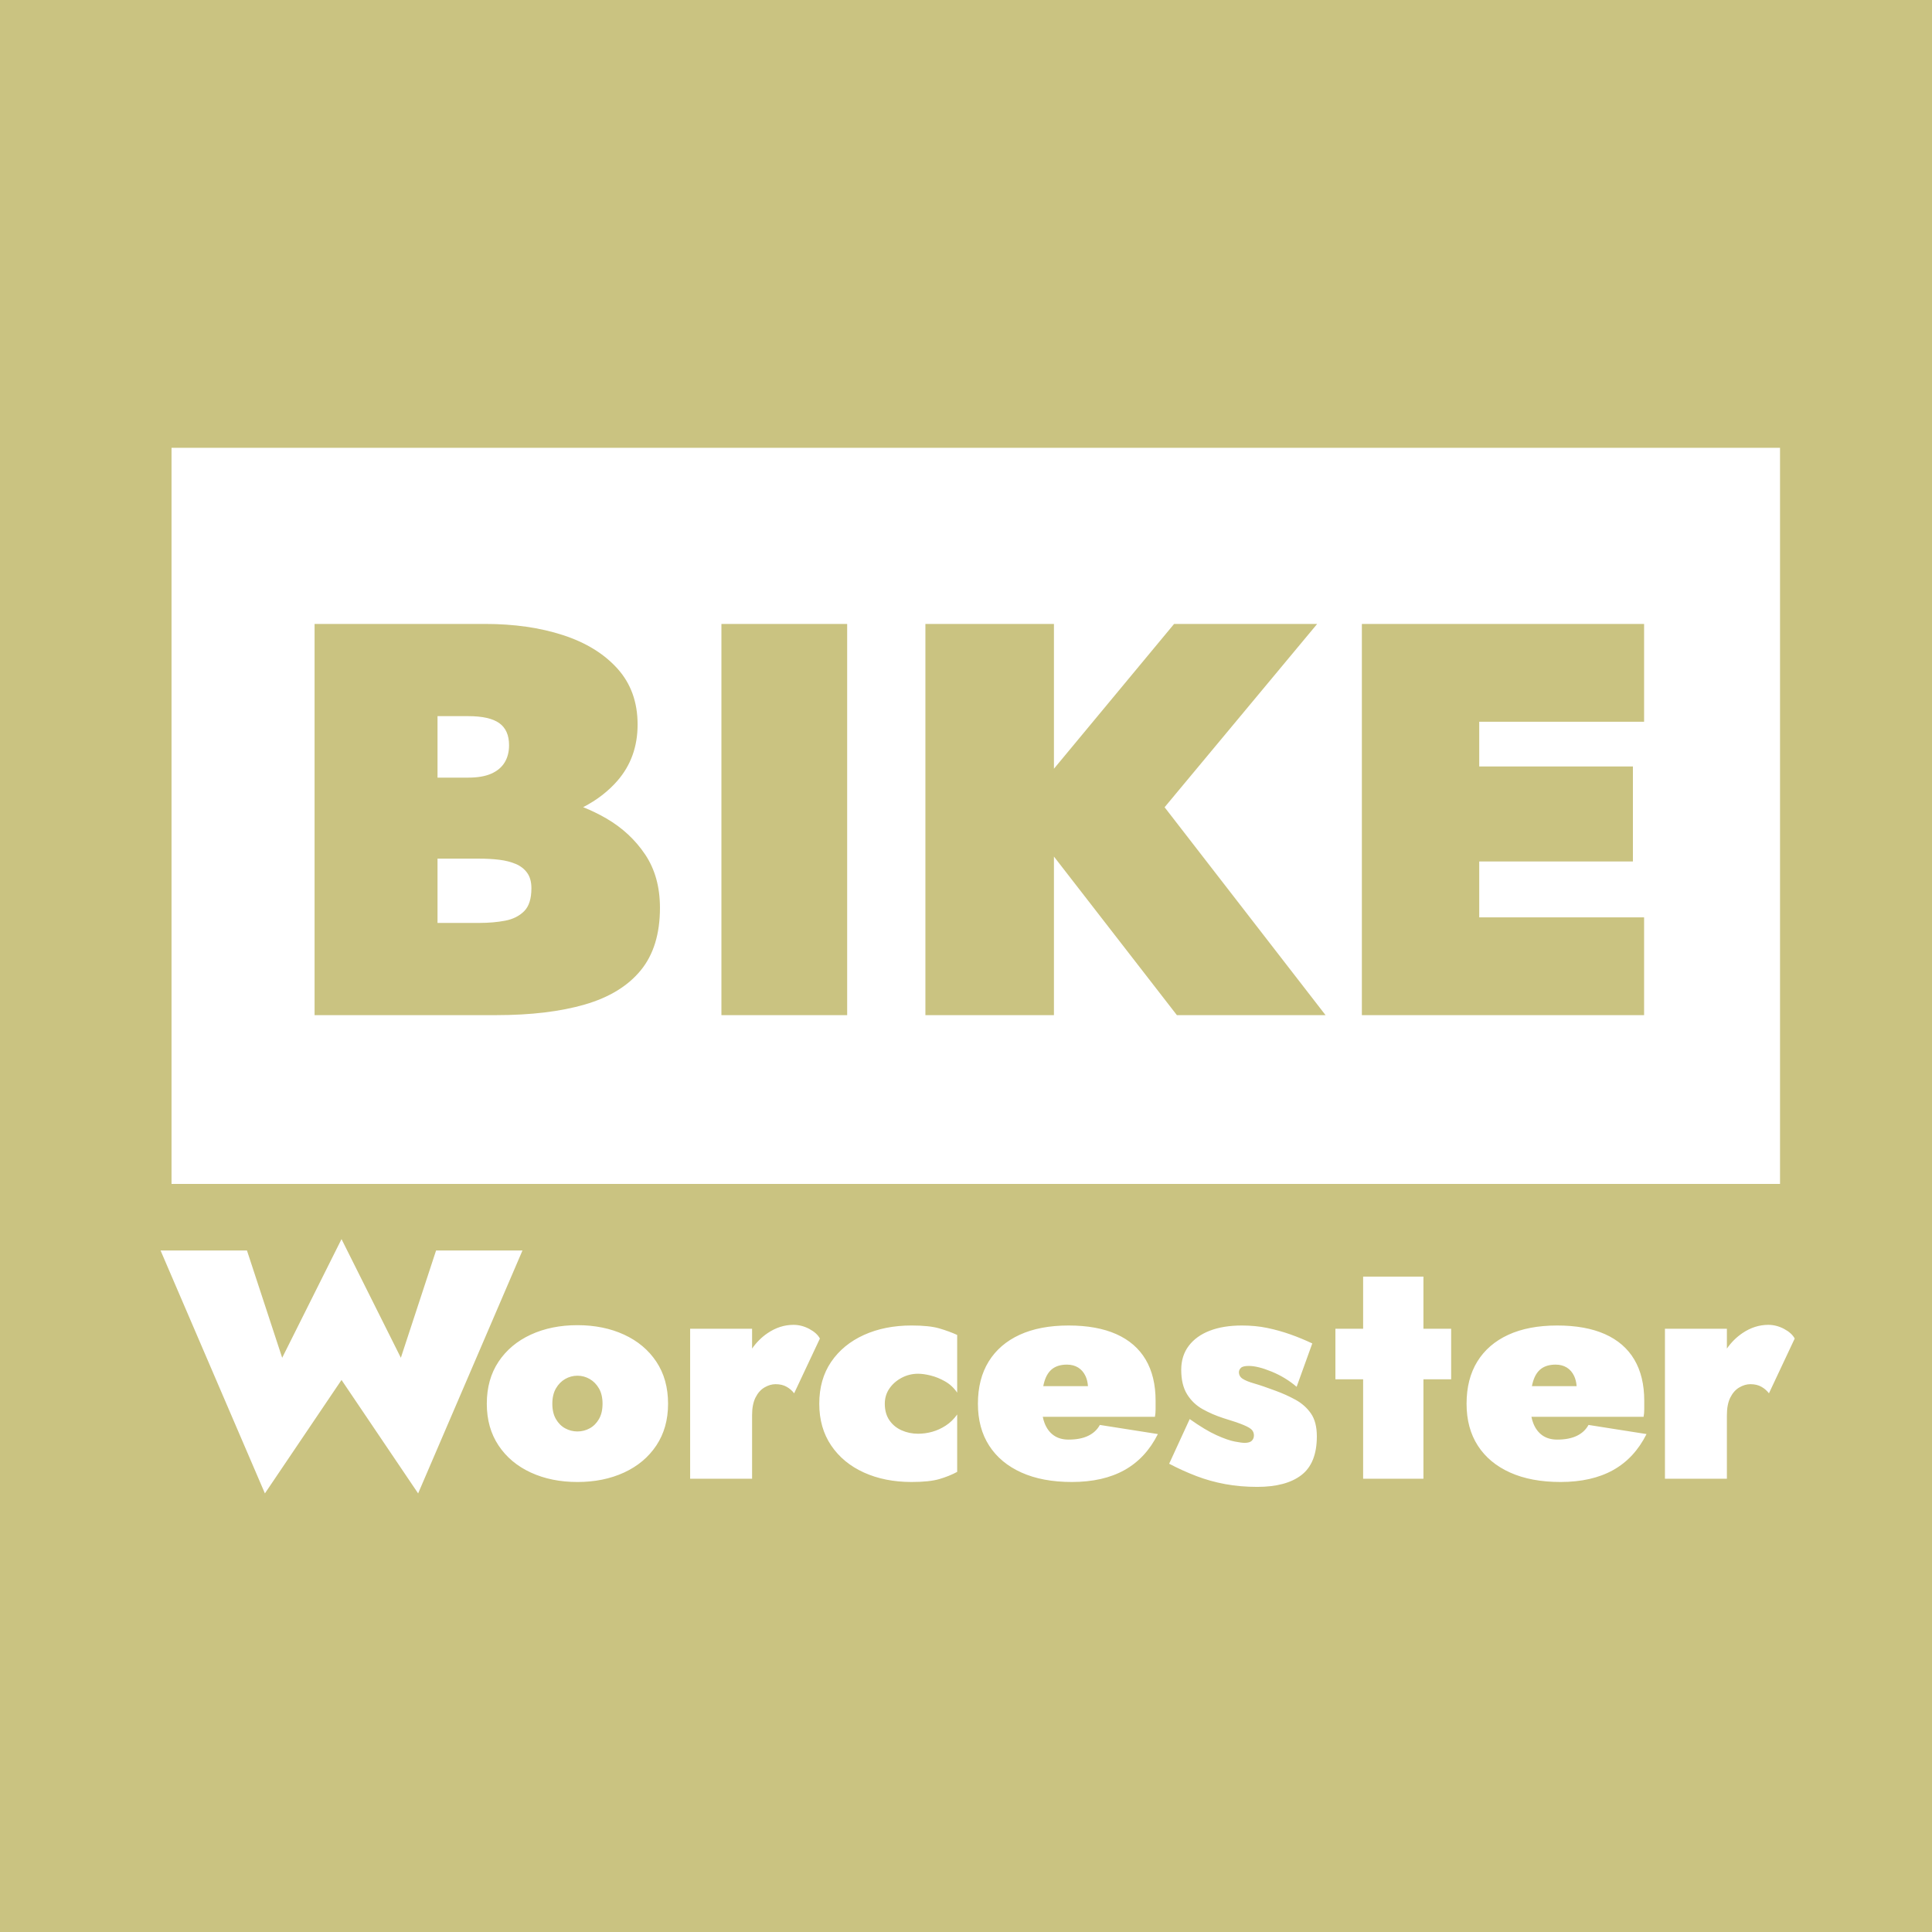
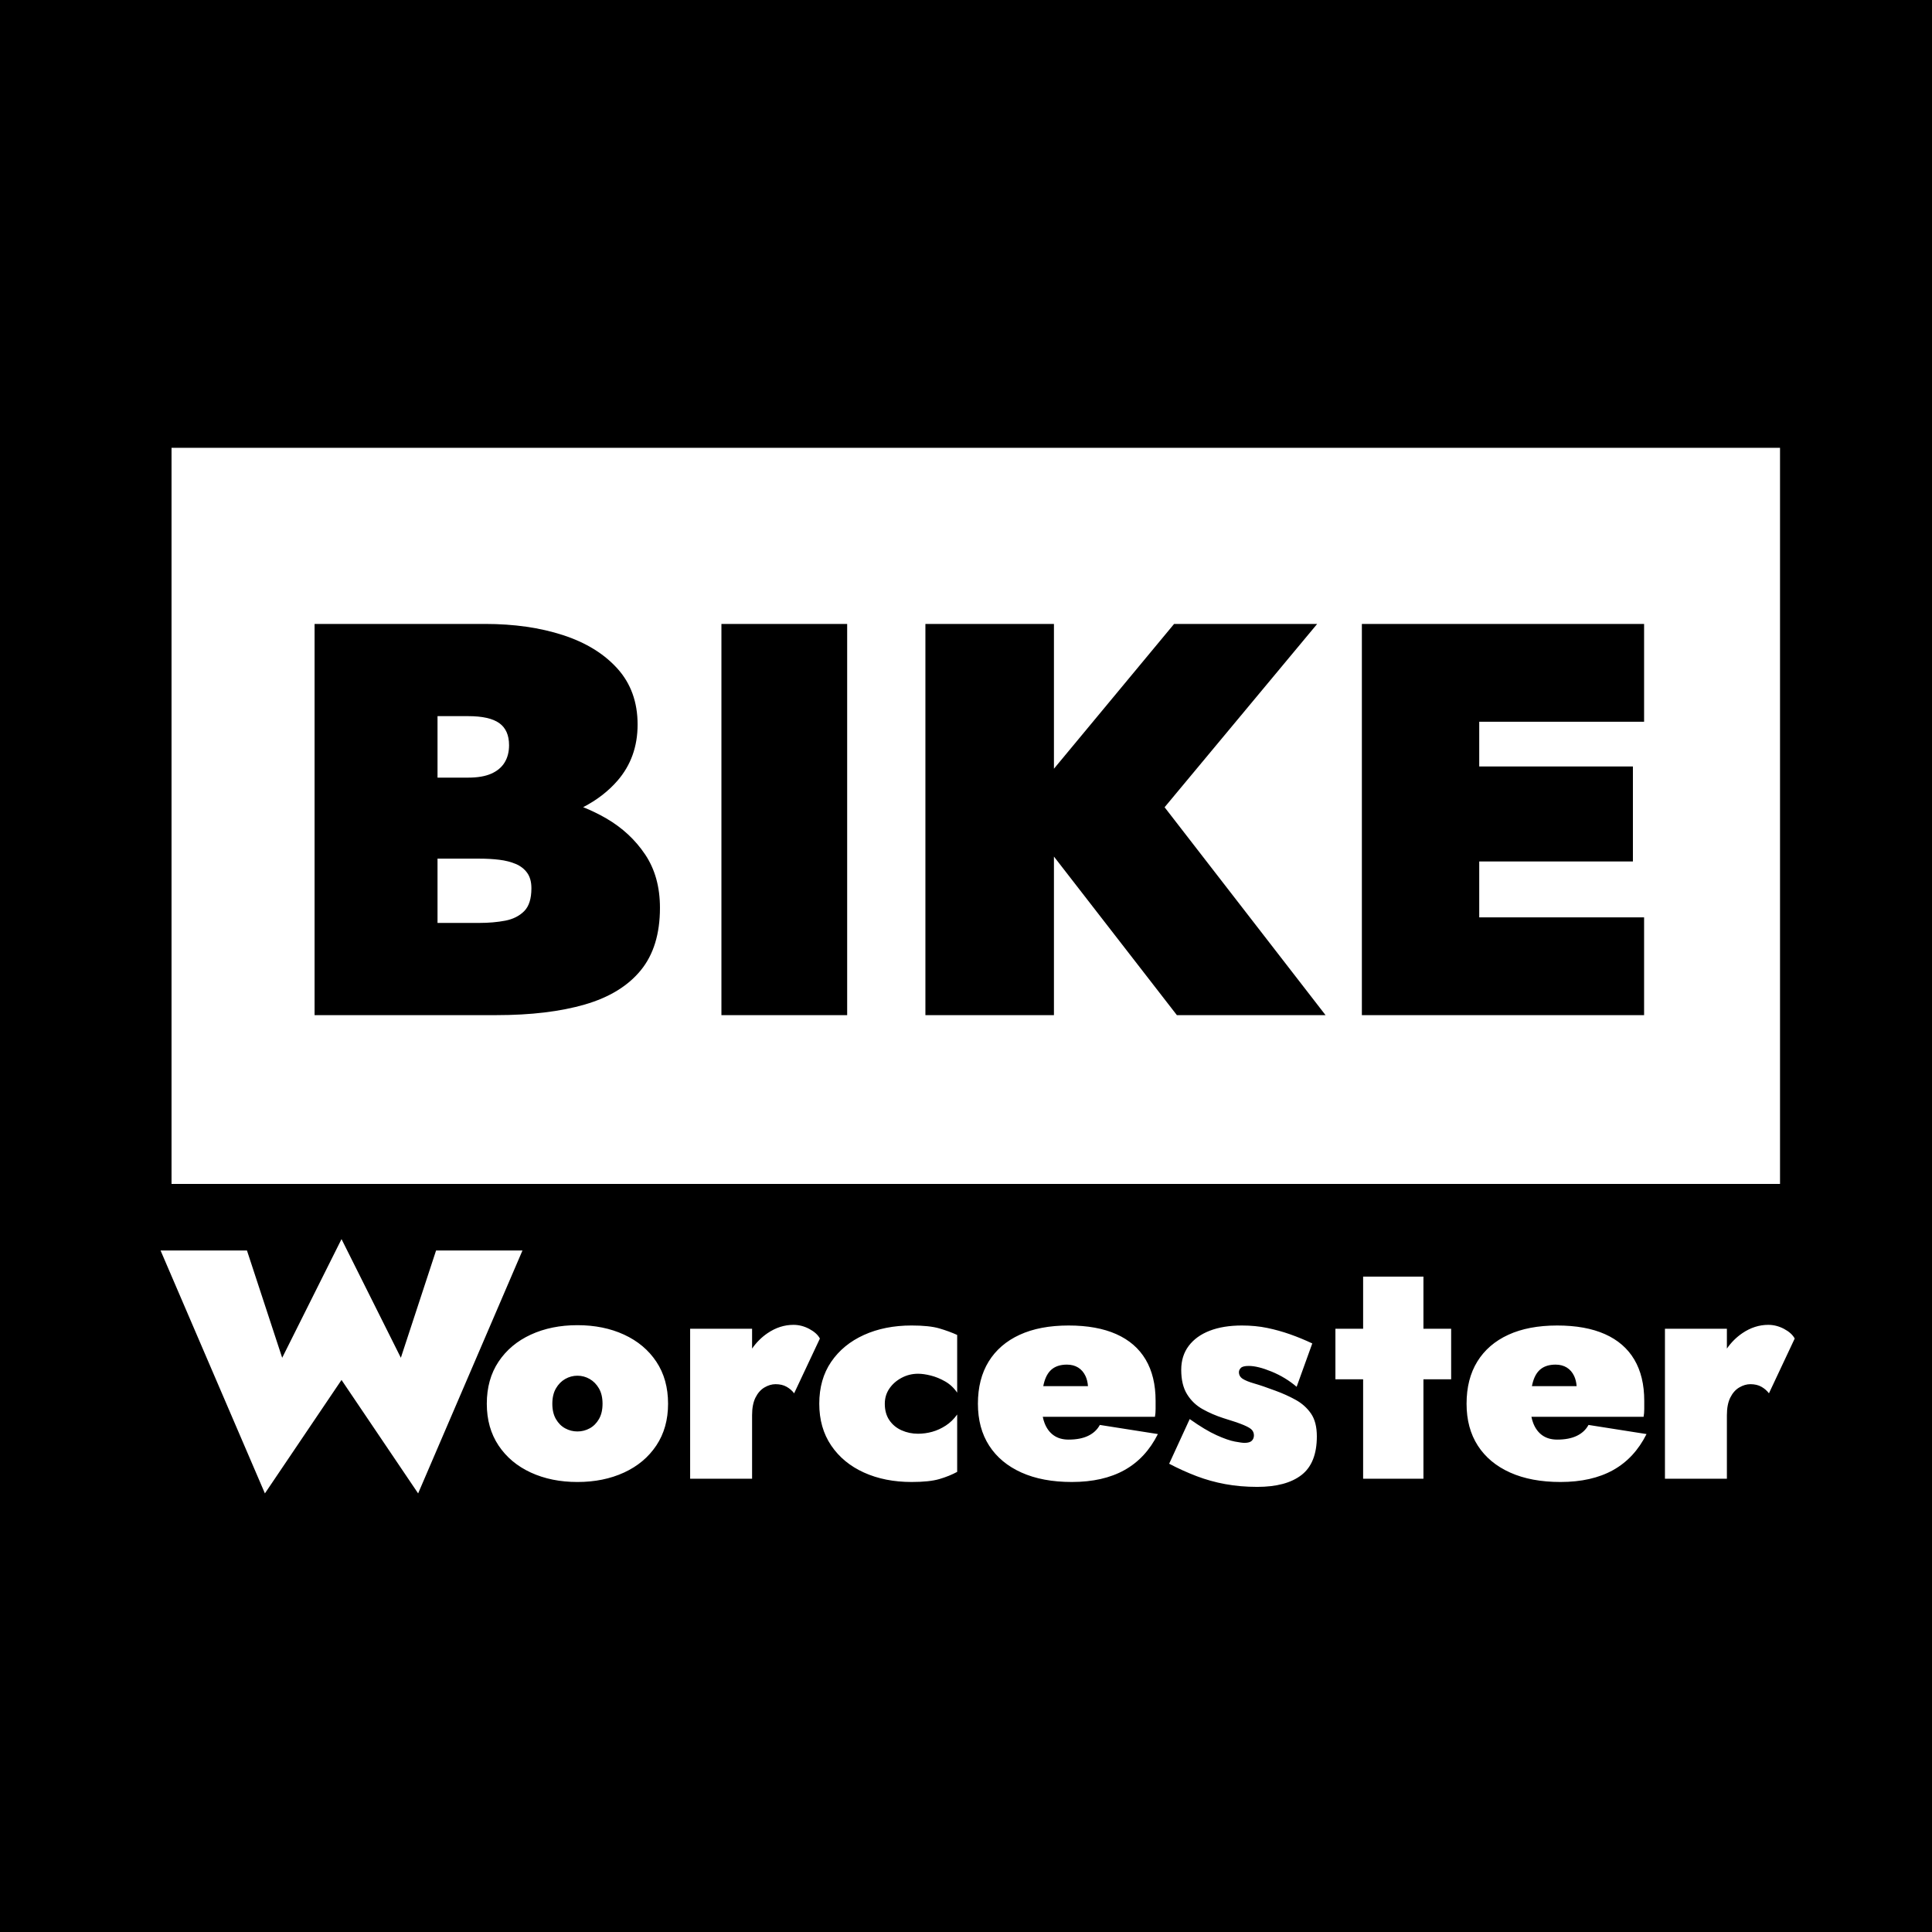
<svg xmlns="http://www.w3.org/2000/svg" style="isolation:isolate" viewBox="0 0 1024 1024">
-   <path fill="#CAC381" fill-rule="evenodd" d="M0 0h1024v1024H0zm382.37 330.699v207.346h66.644V330.699zm108.114 0v207.346h68.125v-84.05l65.166 84.05h78.794l-85.308-110.189 80.865-97.157h-75.832l-63.685 76.744v-76.744zm231.334 0v207.346h149.585v-51.836h-87.381v-29.624h81.454V406.23h-81.454v-23.694h87.381v-51.837zm-489.922 48.872h16.289q11.254.001 16.441 3.704 5.185 3.705 5.185 11.698.001 5.334-2.368 9.184c-1.579 2.566-3.952 4.544-7.11 5.926s-7.211 2.074-12.145 2.074h-16.292zm0 75.531h22.218q5.625-.001 10.514.592 4.887.594 8.737 2.222 3.85 1.635 6.072 4.743 2.222 3.111 2.222 8.145-.001 8.294-3.853 12.145-3.852 3.852-10.073 5.035-6.22 1.184-13.621 1.184h-22.216zm-50.885 201.65-31.448 62.898L130.9 662.8H85.109l55.296 128.734 40.606-60.133 40.607 60.133L276.913 662.8h-45.79l-18.662 56.85zm541.474 19.87v27.648h-14.688v26.784h14.688v52.703h31.967v-52.703h14.689V704.27h-14.689v-27.648zm-301.922 25.574q-7.256.001-13.736 4.406-4.788 3.261-8.207 8.172v-10.503h-32.832v79.486h32.832V750.06q-.001-5.7 1.814-9.33t4.752-5.356 5.875-1.728q3.455.001 5.875 1.384 2.418 1.383 3.974 3.453l13.651-29.028q-1.558-2.938-5.617-5.099-4.061-2.16-8.381-2.16m516.67 0q-7.256.001-13.736 4.406-4.79 3.261-8.209 8.174v-10.505h-32.831v79.486h32.831v-33.7l.001.003q0-5.7 1.815-9.33 1.813-3.63 4.752-5.356 2.936-1.726 5.875-1.728 3.455.001 5.875 1.384 2.416 1.383 3.974 3.453l13.651-29.028q-1.558-2.938-5.617-5.099-4.063-2.16-8.381-2.16m-454.102.341q-14.17 0-25.228 5.013-11.06 5.013-17.366 14.257-6.308 9.246-6.307 22.204-.001 12.789 6.307 22.118 6.306 9.332 17.366 14.343 11.056 5.01 25.228 5.011 9.5 0 14.773-1.554 5.27-1.554 9.418-3.802v-30.412q-2.591 3.63-6.048 5.875-3.455 2.247-7.169 3.284a28 28 0 0 1-7.516 1.036q-4.666 0-8.727-1.814-4.06-1.814-6.48-5.356-2.418-3.54-2.42-8.729-.001-4.49 2.419-8.035 2.42-3.543 6.48-5.703 4.059-2.16 8.727-2.161 2.934.001 6.739.953 3.801.949 7.602 3.108 3.801 2.161 6.393 5.962V707.55q-4.149-1.9-9.418-3.457-5.273-1.555-14.773-1.556m175.082.006q-9.85 0-17.02 2.766-7.17 2.764-11.145 8.035c-2.652 3.516-3.974 7.746-3.974 12.699q0 7.952 3.108 12.963 3.11 5.011 8.208 7.861 5.098 2.852 10.973 4.751 7.429 2.247 10.886 3.716t4.406 2.679q.95 1.21.952 2.762-.002 1.73-1.124 2.853-1.125 1.121-3.887 1.122-1.385 0-5.099-.692-3.714-.69-9.675-3.368-5.965-2.68-14.256-8.553L619.68 775.81a134 134 0 0 0 14.515 6.569q7.256 2.762 15.206 4.233 7.947 1.466 16.934 1.468 15.378-.001 23.499-6.307 8.12-6.307 8.121-20.475-.001-7.602-3.109-12.097-3.11-4.493-8.121-7.256t-10.713-4.84q-6.912-2.59-11.146-3.8-4.236-1.21-6.22-2.506-1.989-1.296-1.988-3.543 0-1.209 1.036-2.247t4.15-1.038q4.838 0 12.18 3.025 7.343 3.025 13.219 8.034l8.294-22.98a127 127 0 0 0-11.748-4.838 94 94 0 0 0-12.097-3.371q-6.22-1.297-13.479-1.298m-92.724 20.734q3.455.001 5.961 1.555 2.505 1.554 3.887 4.493c.721 1.535 1.152 3.326 1.309 5.357h-23.693q.262-1.34.612-2.506 1.382-4.578 4.319-6.739 2.939-2.16 7.605-2.16m258.996 0q3.454.001 5.962 1.555 2.504 1.554 3.886 4.493c.722 1.535 1.152 3.326 1.309 5.357h-23.693q.262-1.34.612-2.506 1.382-4.578 4.32-6.739 2.937-2.16 7.604-2.16m-518.43 5.878q3.454 0 6.477 1.728t4.926 5.011q1.9 3.282 1.901 8.121-.001 4.84-1.901 8.122-1.902 3.284-4.926 4.924a13.4 13.4 0 0 1-6.477 1.641q-3.459 0-6.483-1.641-3.025-1.64-4.924-4.924-1.902-3.283-1.901-8.122t1.901-8.121q1.9-3.285 4.924-5.011a12.9 12.9 0 0 1 6.483-1.728m-.002-26.786q-13.827 0-24.71 5.012-10.887 5.014-17.107 14.344t-6.221 22.29q0 12.789 6.221 22.118 6.22 9.333 17.107 14.344 10.885 5.01 24.71 5.011 13.822 0 24.709-5.011 10.885-5.013 17.107-14.344 6.22-9.33 6.22-22.118 0-12.958-6.22-22.29-6.222-9.333-17.107-14.344-10.887-5.012-24.709-5.012m260.302.173q-15.208 0-25.92 4.926-10.714 4.926-16.417 14.171-5.704 9.243-5.703 22.375 0 12.961 5.961 22.204 5.96 9.246 17.107 14.257 11.141 5.01 26.699 5.008 16.587.001 27.907-6.307 11.32-6.307 17.713-19.093l-30.759-4.839q-2.074 3.805-6.221 5.79-4.147 1.987-10.366 1.986-4.67 0-7.864-2.246-3.197-2.244-4.838-6.48a20 20 0 0 1-.963-3.368h59.454q.346-1.9.346-4.061v-4.406q0-12.96-5.272-21.859-5.272-8.897-15.551-13.478-10.282-4.58-25.313-4.58m258.996 0q-15.207 0-25.919 4.926-10.716 4.926-16.417 14.171-5.705 9.243-5.704 22.375 0 12.961 5.961 22.204 5.96 9.246 17.107 14.257 11.143 5.01 26.7 5.008 16.587.001 27.906-6.307 11.32-6.307 17.713-19.093l-30.759-4.839q-2.073 3.805-6.22 5.79-4.147 1.987-10.367 1.986-4.668 0-7.864-2.246-3.197-2.244-4.838-6.48a20 20 0 0 1-.963-3.368h59.454q.346-1.9.346-4.061v-4.406q0-12.96-5.271-21.859-5.272-8.897-15.552-13.478-10.282-4.58-25.313-4.58M166.733 330.697v207.345h96.265q27.55 0 46.951-5.627 19.4-5.626 29.618-18.069 10.224-12.439 10.223-33.177 0-16.582-7.852-28.285-7.852-11.705-20.585-19.106a94 94 0 0 0-12.263-5.954c7.234-3.76 13.315-8.424 18.187-14.039q10.663-12.293 10.664-29.768-.001-17.773-10.664-29.623-10.665-11.846-28.882-17.771t-41.321-5.926zm-75.819-93.345H943.45v390.145H90.914z" />
+   <path fill="#CAC381000" fill-rule="evenodd" d="M0 0h1024v1024H0zm382.37 330.699v207.346h66.644V330.699zm108.114 0v207.346h68.125v-84.05l65.166 84.05h78.794l-85.308-110.189 80.865-97.157h-75.832l-63.685 76.744v-76.744zm231.334 0v207.346h149.585v-51.836h-87.381v-29.624h81.454V406.23h-81.454v-23.694h87.381v-51.837zm-489.922 48.872h16.289q11.254.001 16.441 3.704 5.185 3.705 5.185 11.698.001 5.334-2.368 9.184c-1.579 2.566-3.952 4.544-7.11 5.926s-7.211 2.074-12.145 2.074h-16.292zm0 75.531h22.218q5.625-.001 10.514.592 4.887.594 8.737 2.222 3.85 1.635 6.072 4.743 2.222 3.111 2.222 8.145-.001 8.294-3.853 12.145-3.852 3.852-10.073 5.035-6.22 1.184-13.621 1.184h-22.216zm-50.885 201.65-31.448 62.898L130.9 662.8H85.109l55.296 128.734 40.606-60.133 40.607 60.133L276.913 662.8h-45.79l-18.662 56.85zm541.474 19.87v27.648h-14.688v26.784h14.688v52.703h31.967v-52.703h14.689V704.27h-14.689v-27.648zm-301.922 25.574q-7.256.001-13.736 4.406-4.788 3.261-8.207 8.172v-10.503h-32.832v79.486h32.832V750.06q-.001-5.7 1.814-9.33t4.752-5.356 5.875-1.728q3.455.001 5.875 1.384 2.418 1.383 3.974 3.453l13.651-29.028q-1.558-2.938-5.617-5.099-4.061-2.16-8.381-2.16m516.67 0q-7.256.001-13.736 4.406-4.79 3.261-8.209 8.174v-10.505h-32.831v79.486h32.831v-33.7l.001.003q0-5.7 1.815-9.33 1.813-3.63 4.752-5.356 2.936-1.726 5.875-1.728 3.455.001 5.875 1.384 2.416 1.383 3.974 3.453l13.651-29.028q-1.558-2.938-5.617-5.099-4.063-2.16-8.381-2.16m-454.102.341q-14.17 0-25.228 5.013-11.06 5.013-17.366 14.257-6.308 9.246-6.307 22.204-.001 12.789 6.307 22.118 6.306 9.332 17.366 14.343 11.056 5.01 25.228 5.011 9.5 0 14.773-1.554 5.27-1.554 9.418-3.802v-30.412q-2.591 3.63-6.048 5.875-3.455 2.247-7.169 3.284a28 28 0 0 1-7.516 1.036q-4.666 0-8.727-1.814-4.06-1.814-6.48-5.356-2.418-3.54-2.42-8.729-.001-4.49 2.419-8.035 2.42-3.543 6.48-5.703 4.059-2.16 8.727-2.161 2.934.001 6.739.953 3.801.949 7.602 3.108 3.801 2.161 6.393 5.962V707.55q-4.149-1.9-9.418-3.457-5.273-1.555-14.773-1.556m175.082.006q-9.85 0-17.02 2.766-7.17 2.764-11.145 8.035c-2.652 3.516-3.974 7.746-3.974 12.699q0 7.952 3.108 12.963 3.11 5.011 8.208 7.861 5.098 2.852 10.973 4.751 7.429 2.247 10.886 3.716t4.406 2.679q.95 1.21.952 2.762-.002 1.73-1.124 2.853-1.125 1.121-3.887 1.122-1.385 0-5.099-.692-3.714-.69-9.675-3.368-5.965-2.68-14.256-8.553L619.68 775.81a134 134 0 0 0 14.515 6.569q7.256 2.762 15.206 4.233 7.947 1.466 16.934 1.468 15.378-.001 23.499-6.307 8.12-6.307 8.121-20.475-.001-7.602-3.109-12.097-3.11-4.493-8.121-7.256t-10.713-4.84q-6.912-2.59-11.146-3.8-4.236-1.21-6.22-2.506-1.989-1.296-1.988-3.543 0-1.209 1.036-2.247t4.15-1.038q4.838 0 12.18 3.025 7.343 3.025 13.219 8.034l8.294-22.98a127 127 0 0 0-11.748-4.838 94 94 0 0 0-12.097-3.371q-6.22-1.297-13.479-1.298m-92.724 20.734q3.455.001 5.961 1.555 2.505 1.554 3.887 4.493c.721 1.535 1.152 3.326 1.309 5.357h-23.693q.262-1.34.612-2.506 1.382-4.578 4.319-6.739 2.939-2.16 7.605-2.16m258.996 0q3.454.001 5.962 1.555 2.504 1.554 3.886 4.493c.722 1.535 1.152 3.326 1.309 5.357h-23.693q.262-1.34.612-2.506 1.382-4.578 4.32-6.739 2.937-2.16 7.604-2.16m-518.43 5.878q3.454 0 6.477 1.728t4.926 5.011q1.9 3.282 1.901 8.121-.001 4.84-1.901 8.122-1.902 3.284-4.926 4.924a13.4 13.4 0 0 1-6.477 1.641q-3.459 0-6.483-1.641-3.025-1.64-4.924-4.924-1.902-3.283-1.901-8.122t1.901-8.121q1.9-3.285 4.924-5.011a12.9 12.9 0 0 1 6.483-1.728m-.002-26.786q-13.827 0-24.71 5.012-10.887 5.014-17.107 14.344t-6.221 22.29q0 12.789 6.221 22.118 6.22 9.333 17.107 14.344 10.885 5.01 24.71 5.011 13.822 0 24.709-5.011 10.885-5.013 17.107-14.344 6.22-9.33 6.22-22.118 0-12.958-6.22-22.29-6.222-9.333-17.107-14.344-10.887-5.012-24.709-5.012m260.302.173q-15.208 0-25.92 4.926-10.714 4.926-16.417 14.171-5.704 9.243-5.703 22.375 0 12.961 5.961 22.204 5.96 9.246 17.107 14.257 11.141 5.01 26.699 5.008 16.587.001 27.907-6.307 11.32-6.307 17.713-19.093l-30.759-4.839q-2.074 3.805-6.221 5.79-4.147 1.987-10.366 1.986-4.67 0-7.864-2.246-3.197-2.244-4.838-6.48a20 20 0 0 1-.963-3.368h59.454q.346-1.9.346-4.061v-4.406q0-12.96-5.272-21.859-5.272-8.897-15.551-13.478-10.282-4.58-25.313-4.58m258.996 0q-15.207 0-25.919 4.926-10.716 4.926-16.417 14.171-5.705 9.243-5.704 22.375 0 12.961 5.961 22.204 5.96 9.246 17.107 14.257 11.143 5.01 26.7 5.008 16.587.001 27.906-6.307 11.32-6.307 17.713-19.093l-30.759-4.839q-2.073 3.805-6.22 5.79-4.147 1.987-10.367 1.986-4.668 0-7.864-2.246-3.197-2.244-4.838-6.48a20 20 0 0 1-.963-3.368h59.454q.346-1.9.346-4.061v-4.406q0-12.96-5.271-21.859-5.272-8.897-15.552-13.478-10.282-4.58-25.313-4.58M166.733 330.697v207.345h96.265q27.55 0 46.951-5.627 19.4-5.626 29.618-18.069 10.224-12.439 10.223-33.177 0-16.582-7.852-28.285-7.852-11.705-20.585-19.106a94 94 0 0 0-12.263-5.954c7.234-3.76 13.315-8.424 18.187-14.039q10.663-12.293 10.664-29.768-.001-17.773-10.664-29.623-10.665-11.846-28.882-17.771t-41.321-5.926zm-75.819-93.345H943.45v390.145H90.914z" />
</svg>
